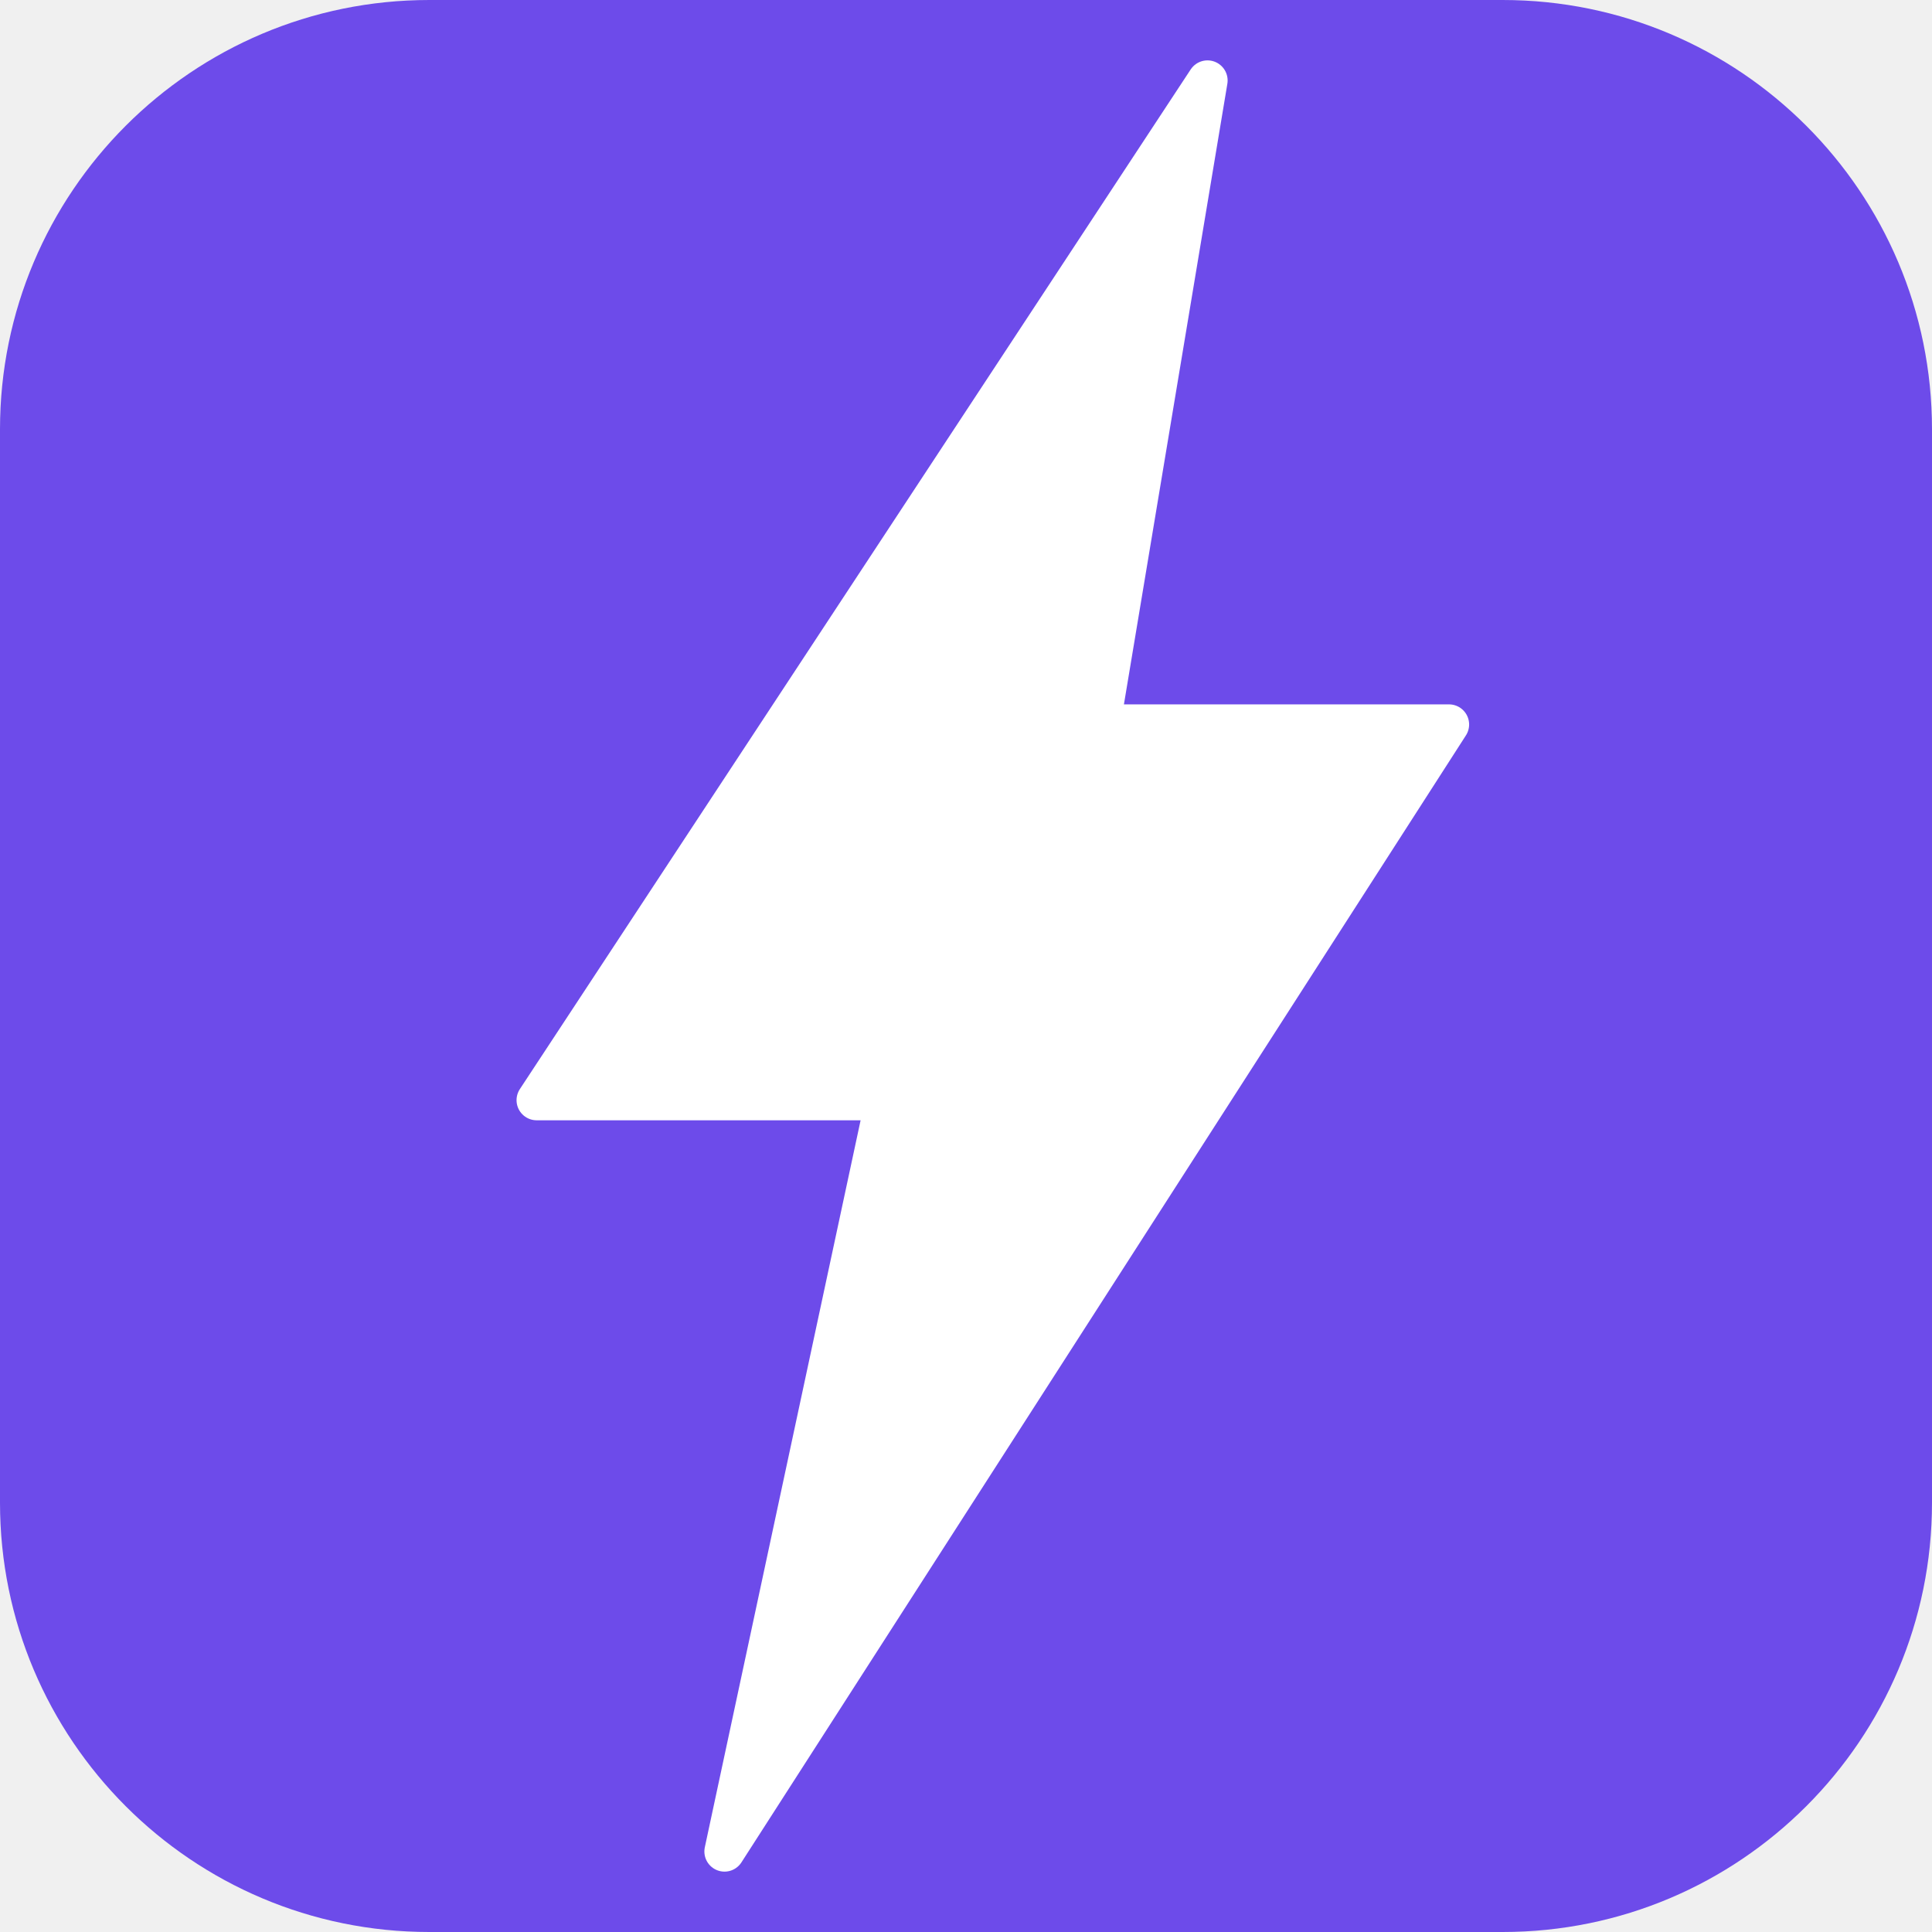
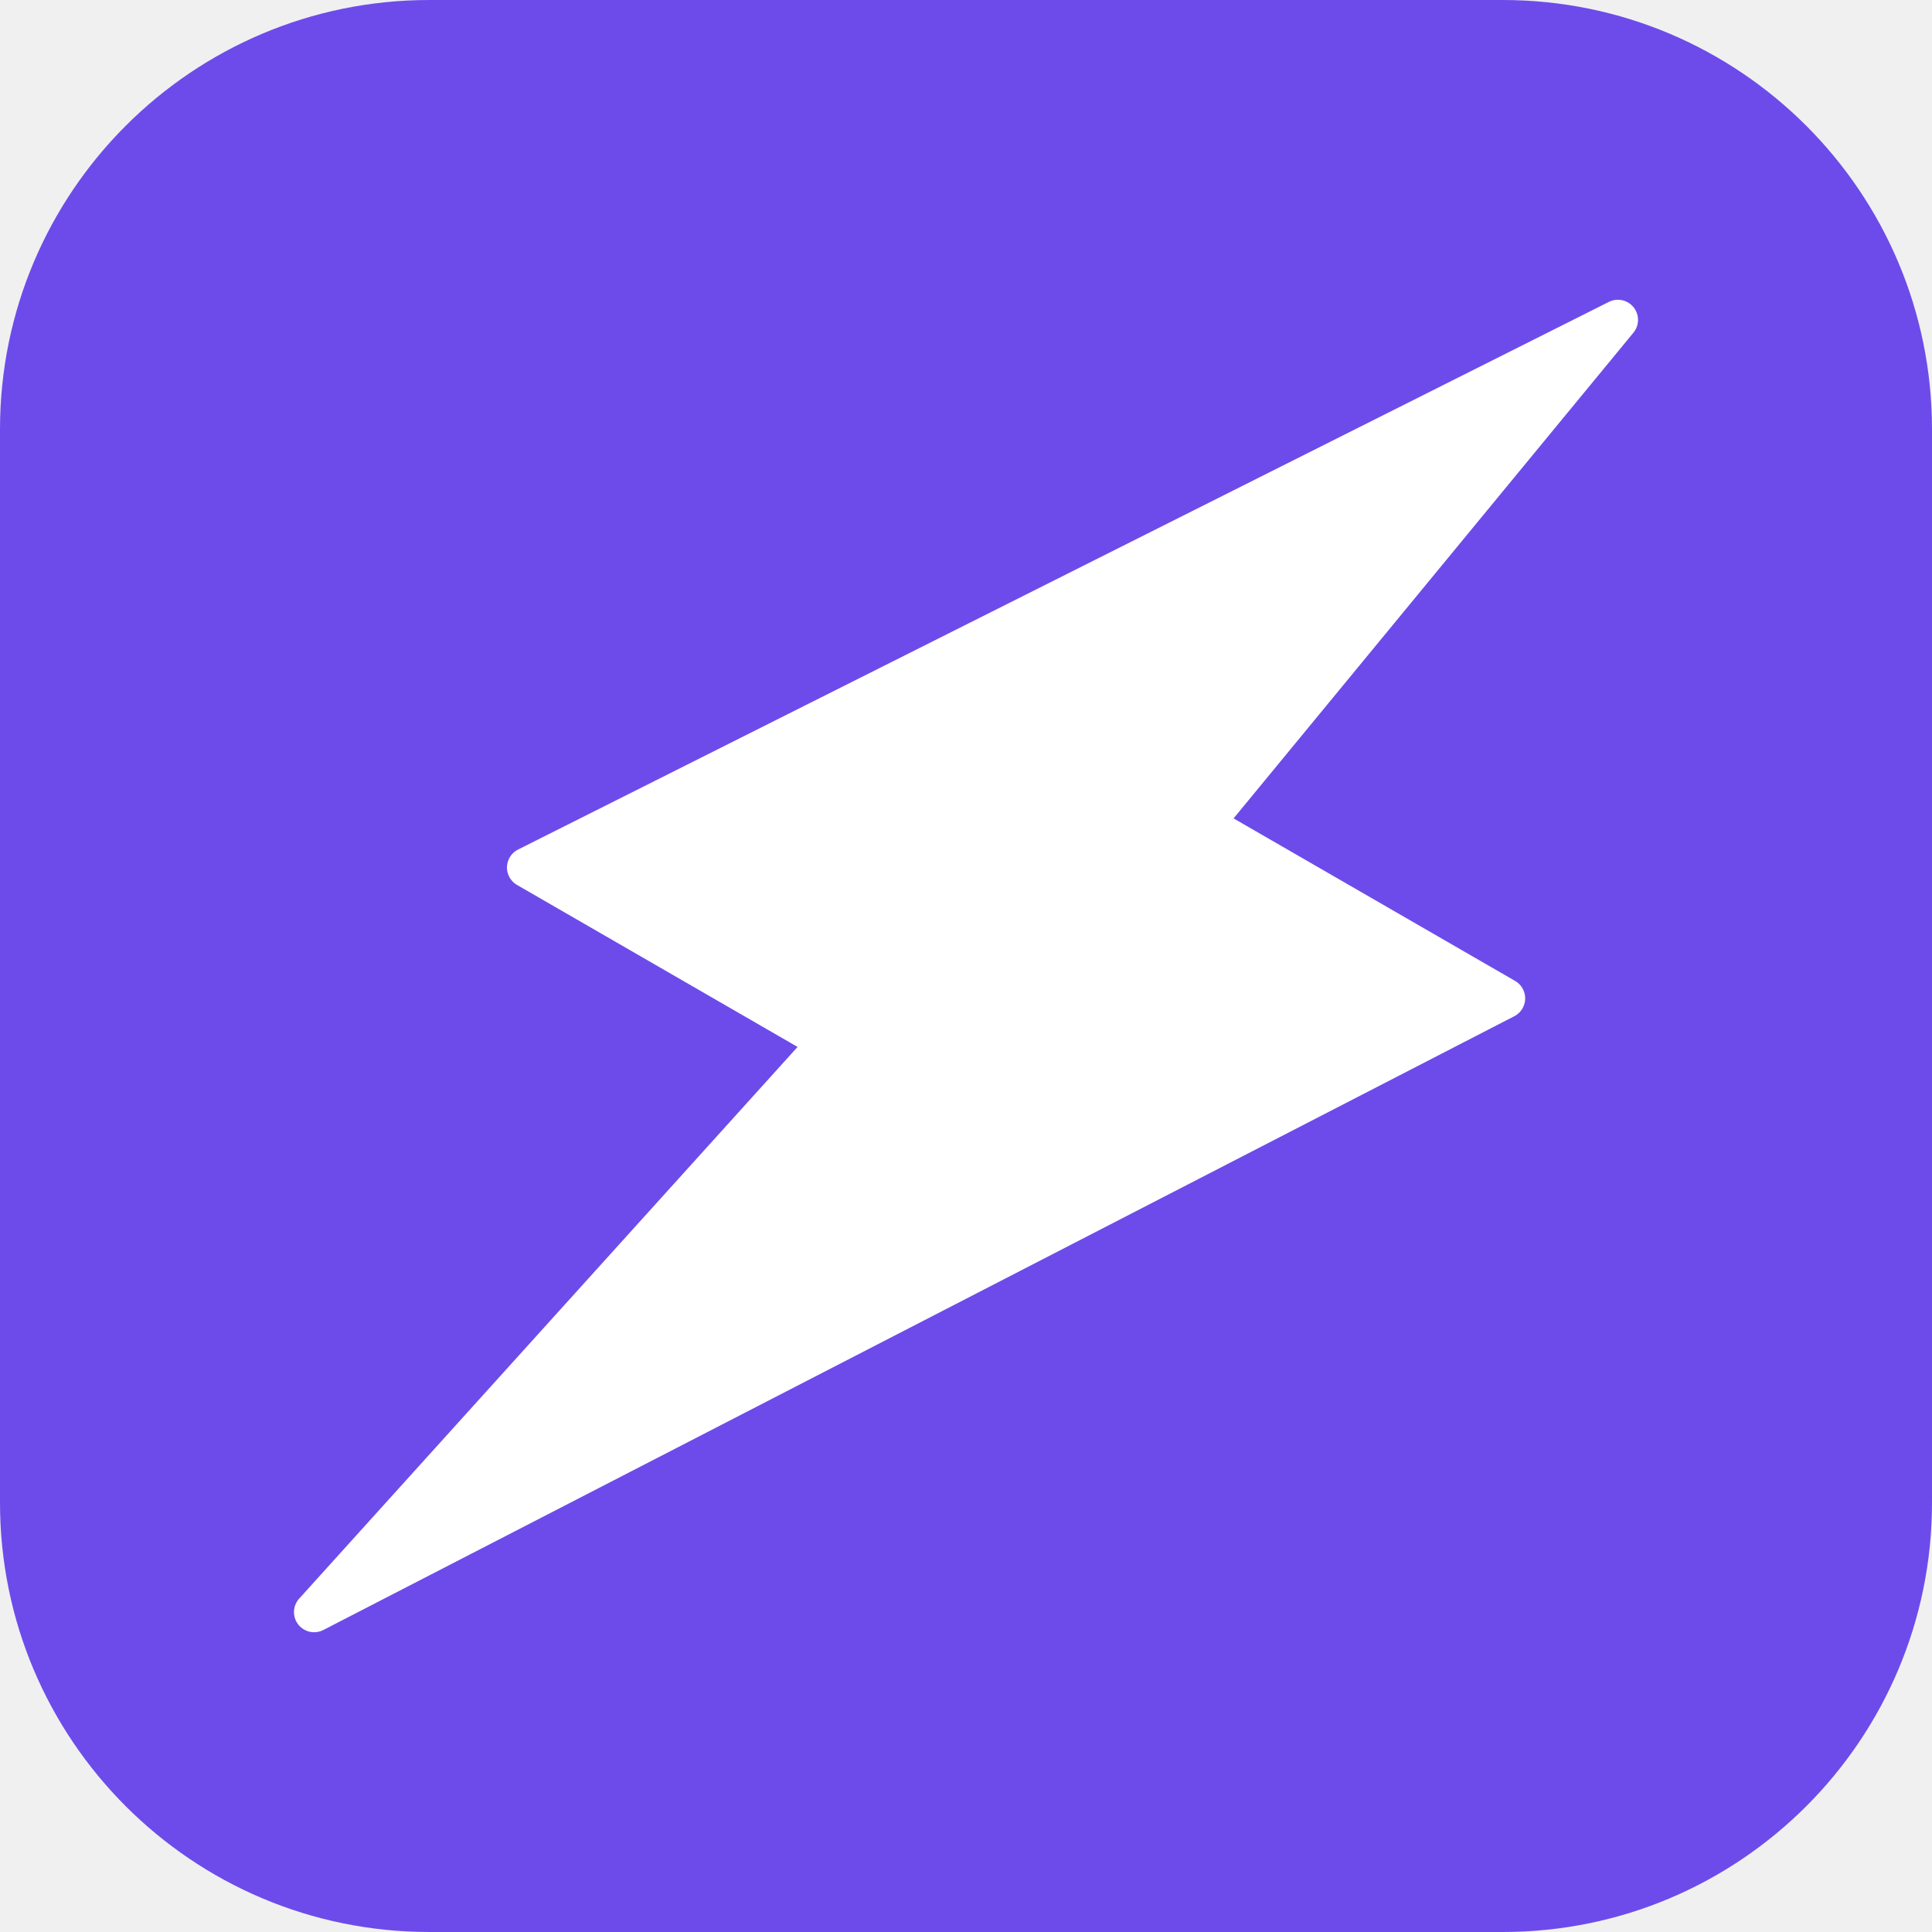
<svg xmlns="http://www.w3.org/2000/svg" viewBox="0 0 72 72" width="72" height="72">
  <rect width="72" height="72" rx="16" fill="#6d4bea" />
-   <path d="M45 3 L20 41 L33 41 L27 69 L54 27 L41 27 Z" fill="#fff" stroke="#fff" stroke-width="1.5" stroke-linejoin="round" />
+   <path transform="rotate(30 36 36)" d="M45 3 L20 41 L33 41 L27 69 L54 27 L41 27 Z" fill="#fff" stroke="#fff" stroke-width="1.5" stroke-linejoin="round" />
</svg>
